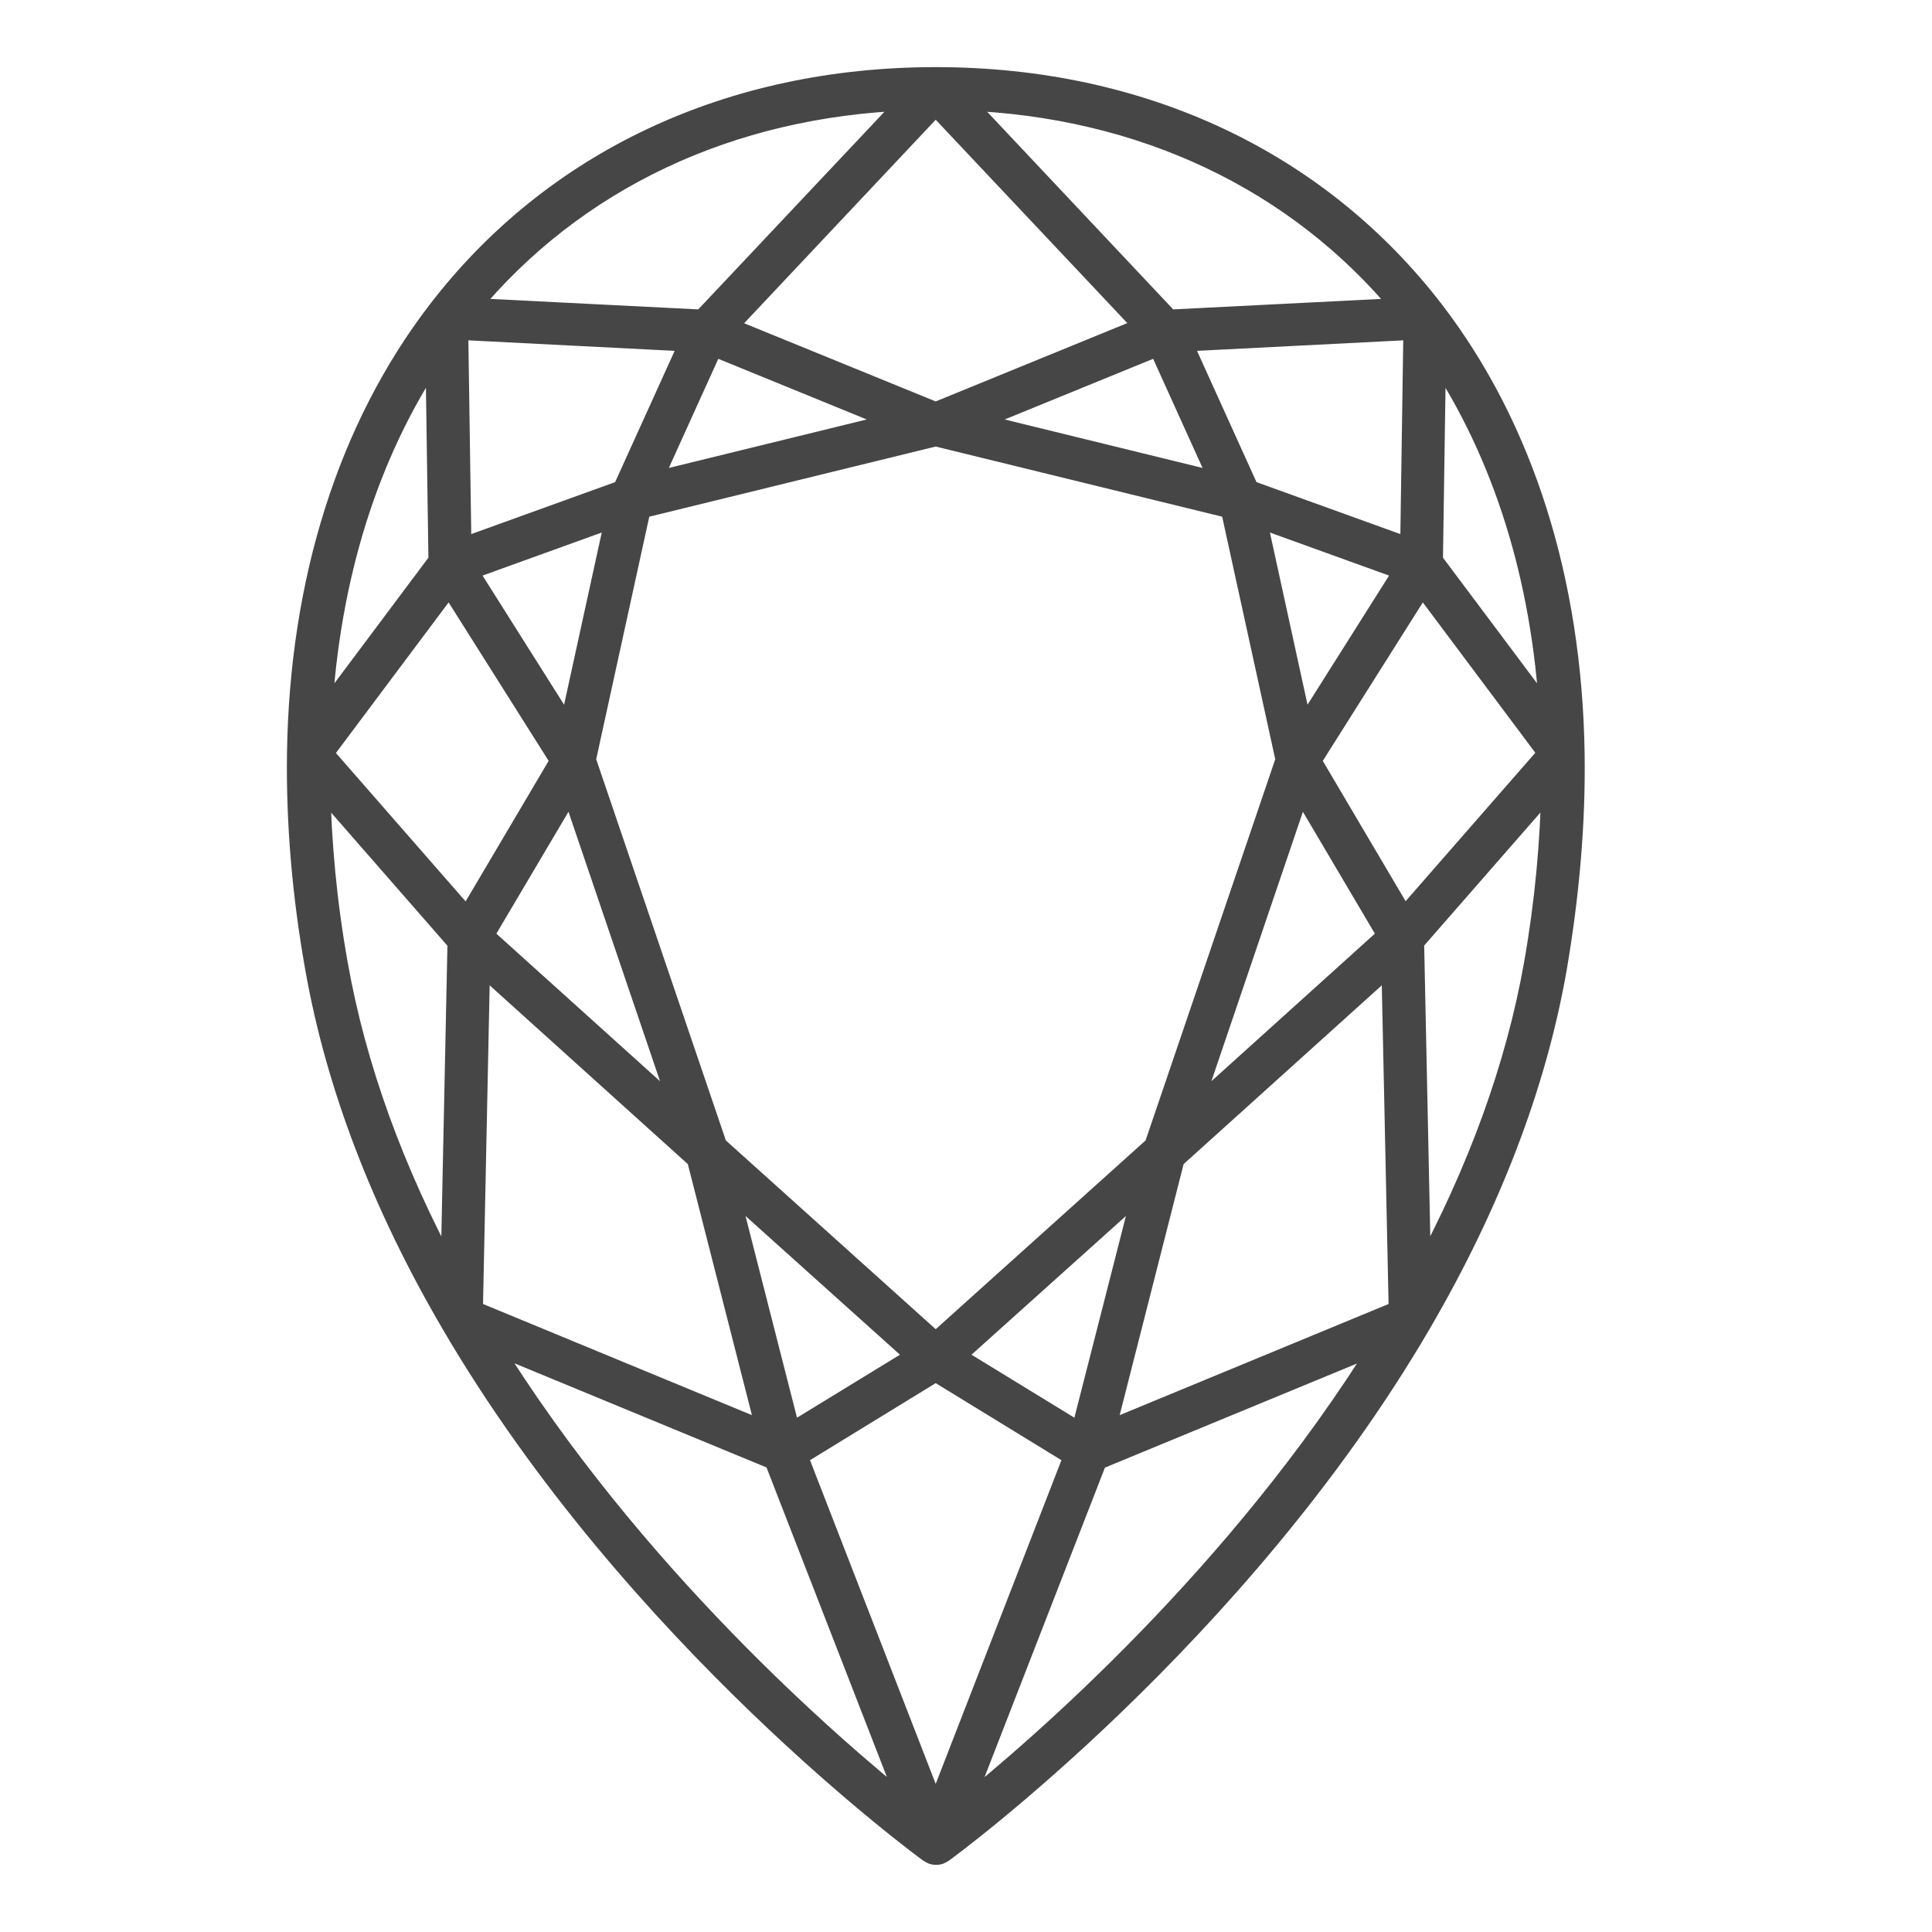
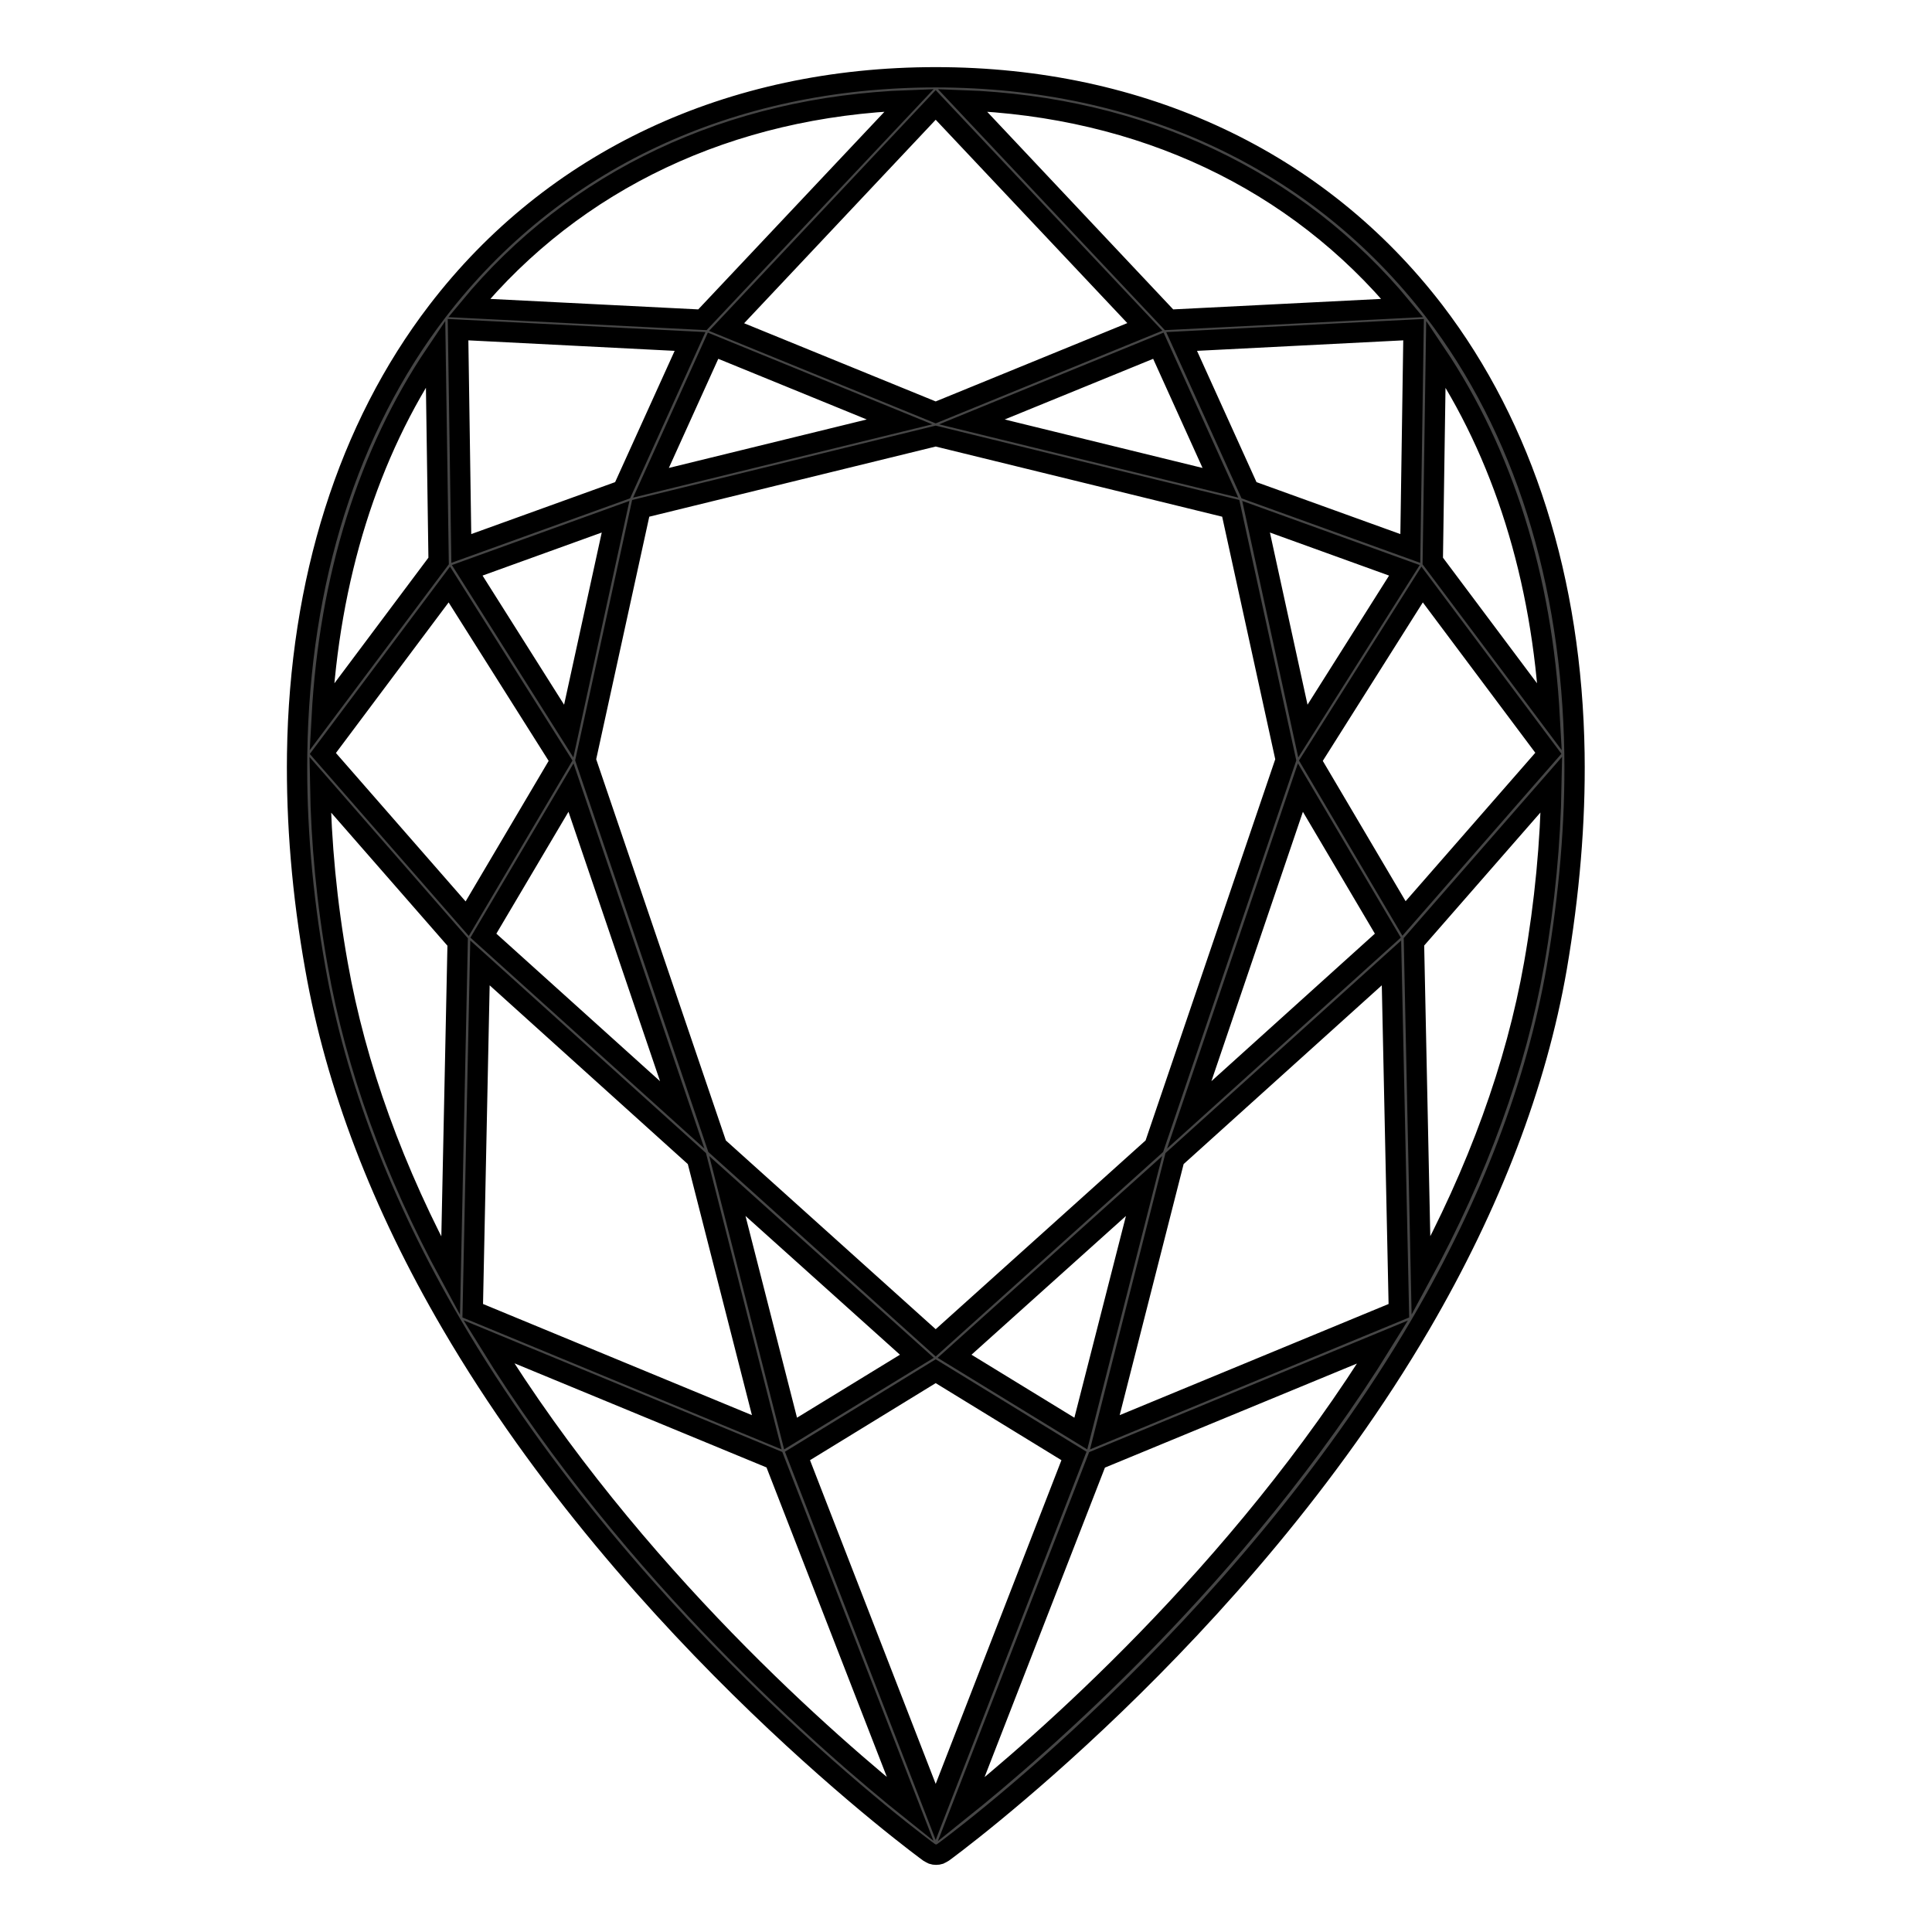
<svg xmlns="http://www.w3.org/2000/svg" width="35" height="35" viewBox="0 0 35 35" fill="none">
-   <path d="M28.523 13.663C28.523 13.66 28.523 13.656 28.523 13.653C28.475 10.518 27.599 7.748 25.984 5.638C23.886 2.905 20.681 1.4 16.951 1.4C13.222 1.4 10.017 2.905 7.922 5.641C6.308 7.748 5.428 10.521 5.383 13.656C5.366 14.894 5.473 16.2 5.711 17.535C6.083 19.649 6.911 21.82 8.178 23.985C11.493 29.66 16.782 33.522 16.834 33.559C16.848 33.569 16.862 33.573 16.875 33.58C16.882 33.583 16.886 33.587 16.893 33.59C16.913 33.597 16.934 33.6 16.958 33.6C16.983 33.6 17.003 33.597 17.024 33.59C17.031 33.587 17.034 33.583 17.041 33.58C17.055 33.573 17.069 33.569 17.082 33.559C17.134 33.522 22.423 29.66 25.739 23.985C27.002 21.82 27.833 19.653 28.202 17.535C28.43 16.2 28.541 14.901 28.523 13.663ZM19.58 25.97L17.293 24.57L20.726 21.486L19.58 25.97ZM16.951 32.825L14.447 26.376L16.951 24.841L19.456 26.376L16.951 32.825ZM14.322 25.97L13.177 21.486L16.61 24.57L14.322 25.97ZM12.918 6.263L16.296 7.643L11.793 8.746L12.918 6.263ZM16.951 1.901L20.74 5.922L16.951 7.471L13.163 5.925L16.951 1.901ZM20.985 6.263L22.109 8.746L17.607 7.643L20.985 6.263ZM16.951 24.327L12.991 20.765L10.61 13.765L11.607 9.209L16.951 7.9L22.296 9.209L23.293 13.765L20.912 20.765L16.951 24.327ZM10.303 13.244L8.464 10.332L11.152 9.361L10.303 13.244ZM10.344 14.268L12.359 20.197L8.757 16.95L10.344 14.268ZM23.558 14.268L25.142 16.95L21.544 20.197L23.558 14.268ZM23.603 13.244L22.755 9.361L25.442 10.332L23.603 13.244ZM22.627 8.881L21.406 6.186L25.608 5.972L25.549 9.936L22.627 8.881ZM11.279 8.881L8.357 9.936L8.298 5.972L12.501 6.186L11.279 8.881ZM7.946 10.163L5.828 12.993C5.966 10.467 6.67 8.215 7.891 6.405L7.946 10.163ZM8.14 10.589L10.155 13.781L8.464 16.643L5.849 13.65L8.14 10.589ZM8.695 17.444L12.625 20.989L13.891 25.947L8.564 23.745L8.695 17.444ZM21.278 20.989L25.208 17.444L25.342 23.745L20.015 25.947L21.278 20.989ZM23.748 13.781L25.763 10.589L28.05 13.646L25.435 16.639L23.748 13.781ZM25.956 10.163L26.012 6.405C27.229 8.215 27.937 10.467 28.075 12.993L25.956 10.163ZM25.404 5.58L21.178 5.793L17.434 1.816C20.681 1.934 23.483 3.257 25.404 5.58ZM16.472 1.816L12.725 5.793L8.499 5.58C10.42 3.257 13.222 1.934 16.472 1.816ZM5.8 14.214L8.291 17.065L8.164 23.119C7.132 21.218 6.446 19.321 6.118 17.468C5.918 16.348 5.818 15.259 5.8 14.214ZM8.854 24.306L14.029 26.444L16.492 32.778C15.092 31.659 11.462 28.53 8.854 24.306ZM17.41 32.782L19.874 26.447L25.049 24.31C22.441 28.53 18.811 31.659 17.41 32.782ZM25.742 23.116L25.615 17.062L28.106 14.211C28.088 15.259 27.988 16.348 27.792 17.461C27.464 19.318 26.774 21.215 25.742 23.116Z" fill="#464646" stroke="#464646" stroke-width="0.368" />
+   <path d="M28.523 13.663C28.523 13.66 28.523 13.656 28.523 13.653C28.475 10.518 27.599 7.748 25.984 5.638C23.886 2.905 20.681 1.4 16.951 1.4C13.222 1.4 10.017 2.905 7.922 5.641C6.308 7.748 5.428 10.521 5.383 13.656C5.366 14.894 5.473 16.2 5.711 17.535C6.083 19.649 6.911 21.82 8.178 23.985C11.493 29.66 16.782 33.522 16.834 33.559C16.848 33.569 16.862 33.573 16.875 33.58C16.882 33.583 16.886 33.587 16.893 33.59C16.913 33.597 16.934 33.6 16.958 33.6C16.983 33.6 17.003 33.597 17.024 33.59C17.031 33.587 17.034 33.583 17.041 33.58C17.055 33.573 17.069 33.569 17.082 33.559C17.134 33.522 22.423 29.66 25.739 23.985C27.002 21.82 27.833 19.653 28.202 17.535C28.43 16.2 28.541 14.901 28.523 13.663ZM19.58 25.97L17.293 24.57L20.726 21.486L19.58 25.97ZM16.951 32.825L14.447 26.376L16.951 24.841L19.456 26.376L16.951 32.825ZM14.322 25.97L13.177 21.486L16.61 24.57L14.322 25.97ZM12.918 6.263L16.296 7.643L11.793 8.746L12.918 6.263ZM16.951 1.901L20.74 5.922L16.951 7.471L13.163 5.925L16.951 1.901ZM20.985 6.263L22.109 8.746L17.607 7.643L20.985 6.263ZM16.951 24.327L12.991 20.765L10.61 13.765L11.607 9.209L16.951 7.9L22.296 9.209L23.293 13.765L20.912 20.765L16.951 24.327ZM10.303 13.244L8.464 10.332L11.152 9.361L10.303 13.244ZM10.344 14.268L12.359 20.197L8.757 16.95L10.344 14.268ZM23.558 14.268L25.142 16.95L21.544 20.197L23.558 14.268ZM23.603 13.244L22.755 9.361L25.442 10.332L23.603 13.244ZM22.627 8.881L21.406 6.186L25.608 5.972L25.549 9.936L22.627 8.881ZM11.279 8.881L8.357 9.936L8.298 5.972L12.501 6.186L11.279 8.881ZM7.946 10.163L5.828 12.993C5.966 10.467 6.67 8.215 7.891 6.405L7.946 10.163ZM8.14 10.589L10.155 13.781L8.464 16.643L5.849 13.65L8.14 10.589ZM8.695 17.444L12.625 20.989L13.891 25.947L8.564 23.745L8.695 17.444ZM21.278 20.989L25.208 17.444L25.342 23.745L20.015 25.947L21.278 20.989ZM23.748 13.781L25.763 10.589L28.05 13.646L25.435 16.639L23.748 13.781ZM25.956 10.163L26.012 6.405C27.229 8.215 27.937 10.467 28.075 12.993L25.956 10.163ZM25.404 5.58L21.178 5.793L17.434 1.816C20.681 1.934 23.483 3.257 25.404 5.58ZM16.472 1.816L12.725 5.793L8.499 5.58C10.42 3.257 13.222 1.934 16.472 1.816ZM5.8 14.214L8.291 17.065L8.164 23.119C7.132 21.218 6.446 19.321 6.118 17.468C5.918 16.348 5.818 15.259 5.8 14.214ZM8.854 24.306L14.029 26.444L16.492 32.778C15.092 31.659 11.462 28.53 8.854 24.306ZM17.41 32.782L19.874 26.447L25.049 24.31C22.441 28.53 18.811 31.659 17.41 32.782ZM25.742 23.116L25.615 17.062L28.106 14.211C28.088 15.259 27.988 16.348 27.792 17.461C27.464 19.318 26.774 21.215 25.742 23.116Z" fill="#464646" stroke="#000000" stroke-width="0.368" />
</svg>
